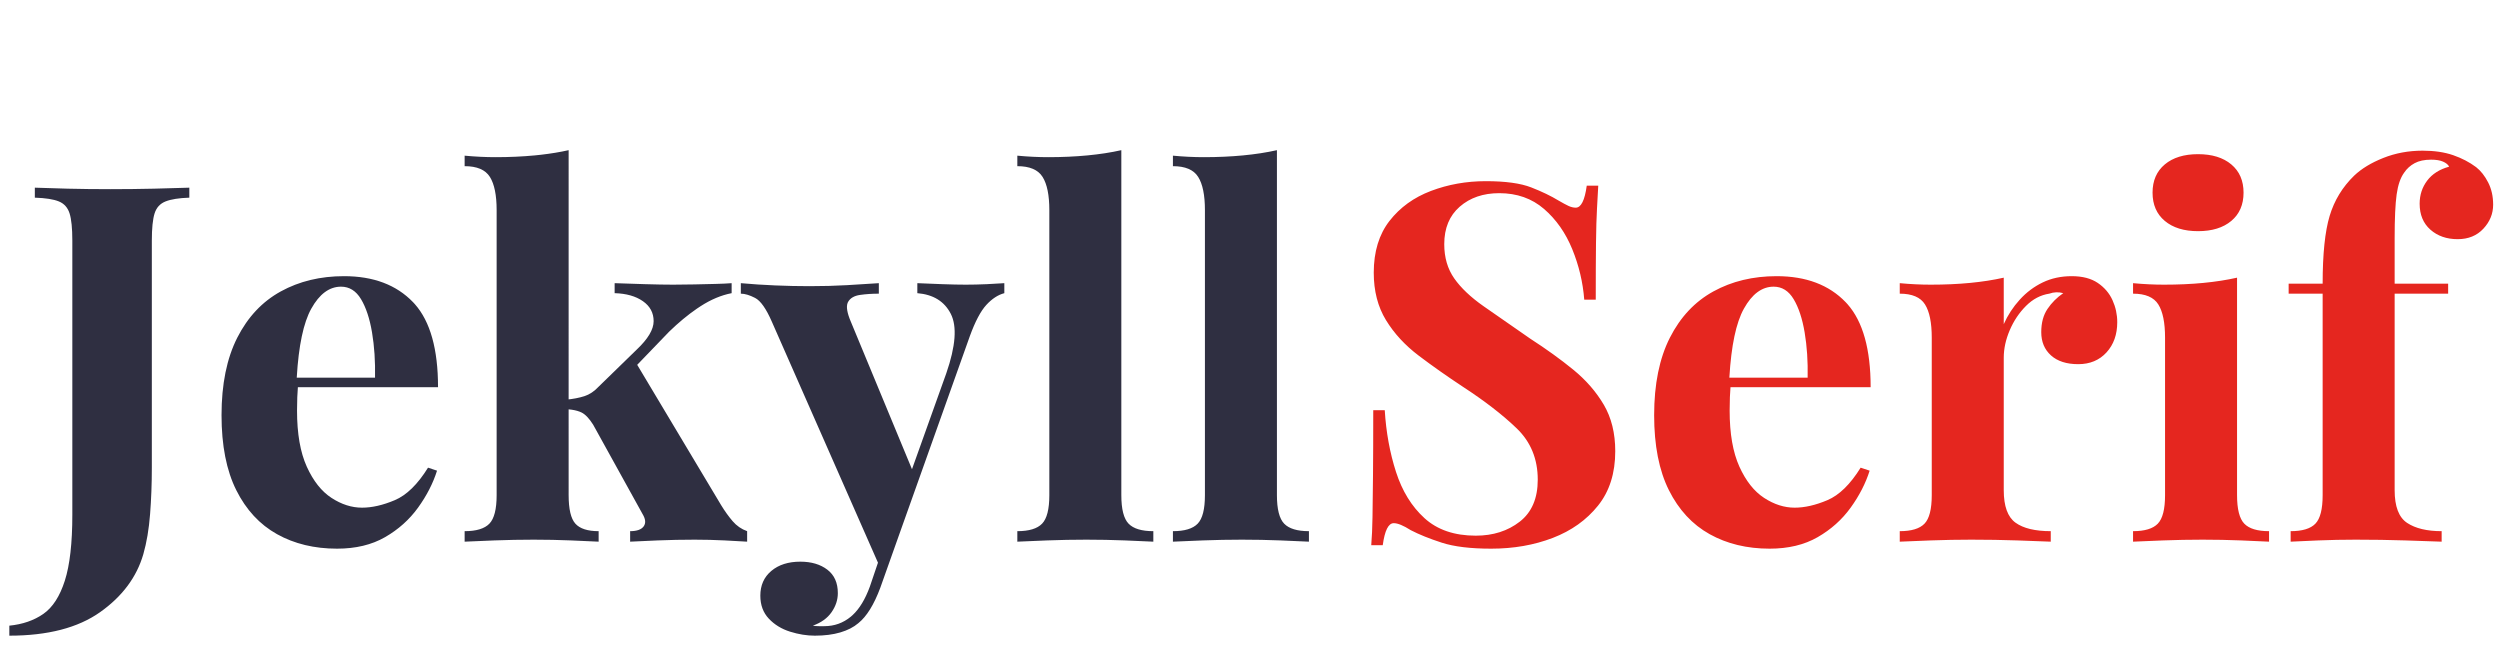
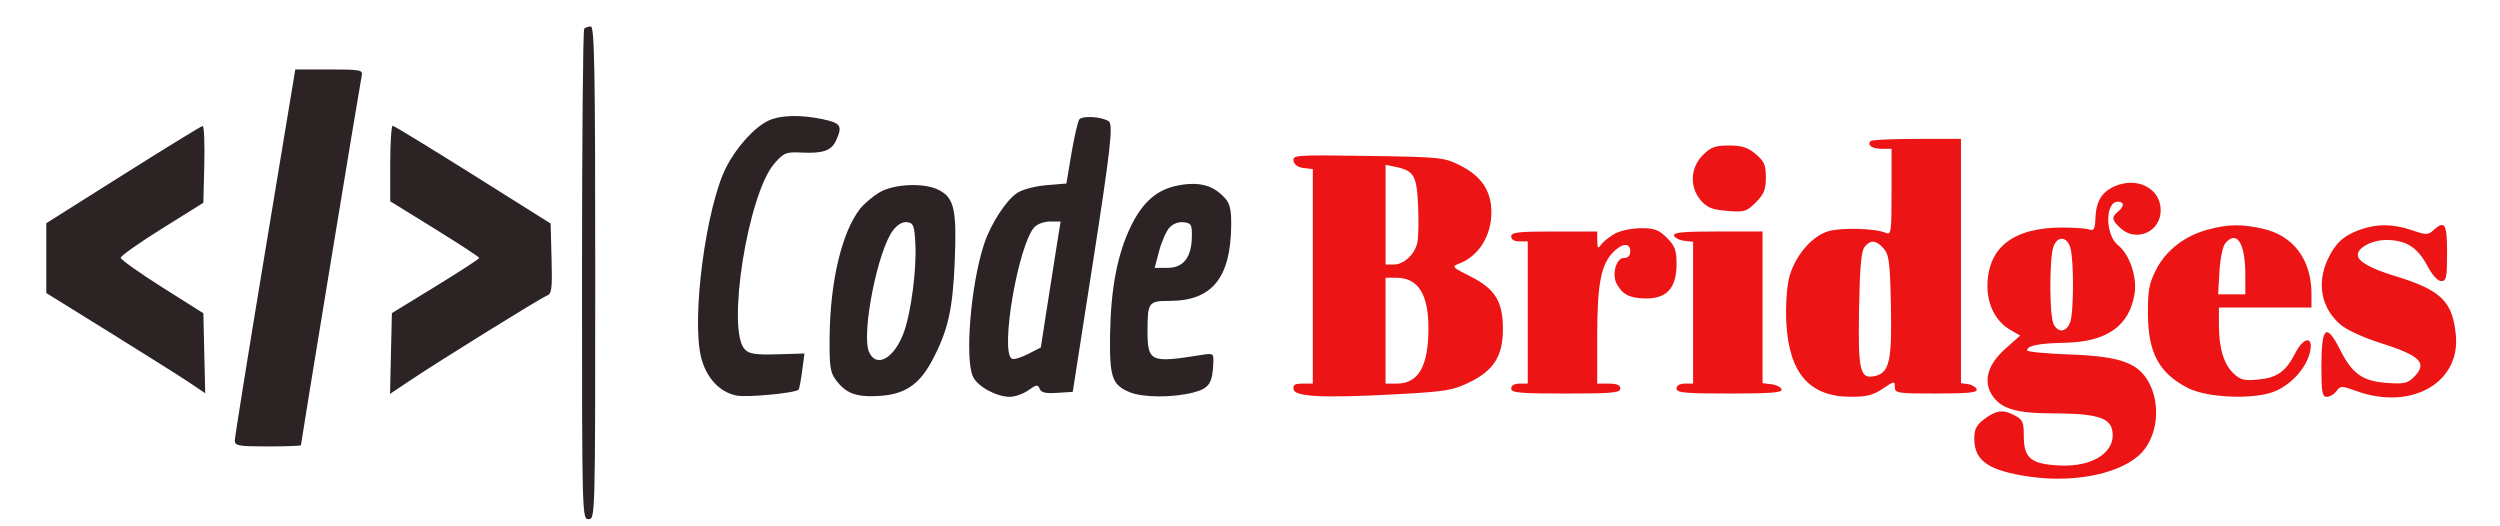
- <svg xmlns="http://www.w3.org/2000/svg" width="240px" height="64px" viewBox="0 0 240 64" version="1.1">
-   <g id="Page-1" stroke="none" stroke-width="1" fill="none" fill-rule="evenodd">
-     <g id="logo" transform="translate(2, 0)" fill-rule="nonzero">
-       <path id="Jekyll" fill="#2f2f41" d="M-1.104,61.024 C2.576,61.024 5.48,60.272 7.608,58.768 C9.736,57.264 11.12,55.408 11.76,53.2 C12.08,52.08 12.296,50.8 12.408,49.36 C12.52,47.92 12.576,46.44 12.576,44.92 L12.576,44.92 L12.576,23.104 C12.576,21.92 12.664,21.048 12.84,20.488 C13.016,19.928 13.368,19.544 13.896,19.336 C14.424,19.128 15.184,19.008 16.176,18.976 L16.176,18.976 L16.176,18.016 C15.28,18.048 14.152,18.08 12.792,18.112 C11.432,18.144 10.032,18.16 8.592,18.16 C7.152,18.16 5.784,18.144 4.488,18.112 C3.192,18.08 2.144,18.048 1.344,18.016 L1.344,18.016 L1.344,18.976 C2.368,19.008 3.136,19.128 3.648,19.336 C4.16,19.544 4.504,19.928 4.68,20.488 C4.856,21.048 4.944,21.92 4.944,23.104 L4.944,23.104 L4.944,49.408 C4.944,52.128 4.704,54.24 4.224,55.744 C3.744,57.248 3.056,58.312 2.16,58.936 C1.264,59.56 0.176,59.936 -1.104,60.064 L-1.104,60.064 L-1.104,61.024 Z M30.355,52.672 C32.147,52.672 33.683,52.304 34.963,51.568 C36.243,50.832 37.299,49.888 38.131,48.736 C38.963,47.584 39.571,46.4 39.955,45.184 L39.955,45.184 L39.091,44.896 C38.099,46.496 37.035,47.536 35.899,48.016 C34.763,48.496 33.715,48.736 32.755,48.736 C31.763,48.736 30.787,48.424 29.827,47.8 C28.867,47.176 28.075,46.176 27.451,44.8 C26.827,43.424 26.515,41.632 26.515,39.424 C26.515,38.976 26.523,38.544 26.539,38.128 C26.555,37.712 26.579,37.312 26.611,36.928 L26.593,37.168 L40.051,37.168 C40.051,33.532 39.309,30.875 37.826,29.197 L37.651,29.008 C36.051,27.344 33.843,26.512 31.027,26.512 C28.755,26.512 26.731,27 24.955,27.976 C23.179,28.952 21.787,30.432 20.779,32.416 C19.771,34.4 19.267,36.88 19.267,39.856 C19.267,42.768 19.739,45.168 20.683,47.056 C21.627,48.944 22.931,50.352 24.595,51.28 C26.259,52.208 28.179,52.672 30.355,52.672 Z M26.49,36.22 C26.669,33.175 27.133,30.979 27.883,29.632 C28.667,28.224 29.619,27.52 30.739,27.52 C31.539,27.52 32.179,27.92 32.659,28.72 C33.139,29.52 33.491,30.584 33.715,31.912 C33.939,33.24 34.035,34.688 34.003,36.256 L34.003,36.256 L26.487,36.256 L26.49,36.22 Z M69.725,52 L69.725,50.992 C69.181,50.8 68.717,50.48 68.333,50.032 C67.949,49.584 67.581,49.072 67.229,48.496 L67.229,48.496 L59.172,35.023 L62.237,31.84 C63.133,30.972 64.016,30.239 64.888,29.64 L65.261,29.392 C66.253,28.752 67.245,28.336 68.237,28.144 L68.237,28.144 L68.237,27.184 C67.853,27.216 67.341,27.24 66.701,27.256 C66.061,27.272 65.381,27.288 64.661,27.304 C63.941,27.32 63.261,27.328 62.621,27.328 C61.885,27.328 60.989,27.312 59.933,27.28 C58.877,27.248 57.901,27.216 57.005,27.184 L57.005,27.184 L57.005,28.144 C58.125,28.176 59.029,28.432 59.717,28.912 C60.405,29.392 60.749,30.032 60.749,30.832 C60.749,31.632 60.205,32.544 59.117,33.568 L59.117,33.568 L55.469,37.12 C55.053,37.568 54.597,37.872 54.101,38.032 C53.605,38.192 53.021,38.304 52.349,38.368 L52.588,38.342 L52.589,14.416 C51.762,14.603 50.869,14.75 49.909,14.859 L49.325,14.92 C48.141,15.032 46.893,15.088 45.581,15.088 C44.621,15.088 43.629,15.04 42.605,14.944 L42.605,14.944 L42.605,15.952 C43.789,15.952 44.597,16.296 45.029,16.984 C45.461,17.672 45.677,18.736 45.677,20.176 L45.677,20.176 L45.677,47.536 C45.677,48.88 45.445,49.792 44.981,50.272 C44.517,50.752 43.725,50.992 42.605,50.992 L42.605,50.992 L42.605,52 C43.245,51.968 44.197,51.928 45.461,51.88 C46.725,51.832 47.981,51.808 49.229,51.808 C50.445,51.808 51.637,51.832 52.805,51.88 C53.973,51.928 54.861,51.968 55.469,52 L55.469,52 L55.469,50.992 C54.413,50.992 53.669,50.752 53.237,50.272 C52.805,49.792 52.589,48.88 52.589,47.536 L52.589,47.536 L52.588,39.298 L52.602,39.298 C53.012,39.336 53.36,39.41 53.648,39.521 L53.813,39.592 C54.181,39.768 54.557,40.16 54.941,40.768 L54.941,40.768 L59.693,49.36 C59.981,49.84 60.013,50.232 59.789,50.536 C59.565,50.84 59.133,50.992 58.493,50.992 L58.493,50.992 L58.493,52 C59.069,51.968 59.949,51.928 61.133,51.88 C62.317,51.832 63.501,51.808 64.685,51.808 C65.645,51.808 66.605,51.832 67.565,51.88 C68.525,51.928 69.245,51.968 69.725,52 L69.725,52 Z M76.224,61.024 C77.152,61.024 77.968,60.92 78.672,60.712 C79.376,60.504 79.952,60.208 80.4,59.824 C81.2,59.184 81.904,58.048 82.512,56.416 L82.512,56.416 L84.336,51.28 L91.104,32.272 C91.616,30.864 92.144,29.864 92.688,29.272 C93.232,28.68 93.808,28.304 94.416,28.144 L94.416,28.144 L94.416,27.184 C94,27.216 93.44,27.248 92.736,27.28 C92.032,27.312 91.36,27.328 90.72,27.328 C90.08,27.328 89.328,27.312 88.464,27.28 C87.6,27.248 86.8,27.216 86.064,27.184 L86.064,27.184 L86.064,28.144 C87.6,28.272 88.672,28.936 89.28,30.136 C89.888,31.336 89.744,33.232 88.848,35.824 L88.848,35.824 L85.55,45.046 L79.68,30.88 C79.325,30.053 79.223,29.451 79.373,29.074 L79.416,28.984 C79.624,28.616 80.008,28.392 80.568,28.312 C81.128,28.232 81.728,28.192 82.368,28.192 L82.368,28.192 L82.368,27.184 C81.408,27.248 80.384,27.312 79.296,27.376 C78.208,27.44 77.008,27.472 75.696,27.472 C74.64,27.472 73.544,27.448 72.408,27.4 C71.272,27.352 70.176,27.28 69.12,27.184 L69.12,27.184 L69.12,28.192 C69.504,28.192 69.96,28.328 70.488,28.6 C71.016,28.872 71.552,29.632 72.096,30.88 L72.096,30.88 L82.285,54.018 L81.504,56.32 C81.061,57.531 80.509,58.442 79.847,59.053 L79.68,59.2 C78.944,59.808 78.096,60.112 77.136,60.112 L77.136,60.112 L76.608,60.112 C76.384,60.112 76.192,60.096 76.032,60.064 C76.832,59.776 77.432,59.344 77.832,58.768 C78.232,58.192 78.432,57.584 78.432,56.944 C78.432,55.952 78.096,55.2 77.424,54.688 C76.752,54.176 75.888,53.92 74.832,53.92 C73.68,53.92 72.752,54.216 72.048,54.808 C71.344,55.4 70.992,56.192 70.992,57.184 C70.992,58.08 71.264,58.816 71.808,59.392 C72.352,59.968 73.032,60.384 73.848,60.64 C74.664,60.896 75.456,61.024 76.224,61.024 Z M108.72,52 L108.72,50.992 C107.6,50.992 106.808,50.752 106.344,50.272 C105.88,49.792 105.648,48.88 105.648,47.536 L105.648,47.536 L105.648,14.416 C104.656,14.64 103.568,14.808 102.384,14.92 C101.2,15.032 99.952,15.088 98.64,15.088 C97.68,15.088 96.688,15.04 95.664,14.944 L95.664,14.944 L95.664,15.952 C96.848,15.952 97.656,16.296 98.088,16.984 C98.52,17.672 98.736,18.736 98.736,20.176 L98.736,20.176 L98.736,47.536 C98.736,48.88 98.504,49.792 98.04,50.272 C97.576,50.752 96.784,50.992 95.664,50.992 L95.664,50.992 L95.664,52 C96.304,51.968 97.256,51.928 98.52,51.88 C99.784,51.832 101.04,51.808 102.288,51.808 C103.536,51.808 104.768,51.832 105.984,51.88 C107.2,51.928 108.112,51.968 108.72,52 L108.72,52 Z M123.657,52 L123.657,50.992 C122.537,50.992 121.745,50.752 121.281,50.272 C120.817,49.792 120.585,48.88 120.585,47.536 L120.585,47.536 L120.585,14.416 C119.593,14.64 118.505,14.808 117.321,14.92 C116.137,15.032 114.889,15.088 113.577,15.088 C112.617,15.088 111.625,15.04 110.601,14.944 L110.601,14.944 L110.601,15.952 C111.785,15.952 112.593,16.296 113.025,16.984 C113.457,17.672 113.673,18.736 113.673,20.176 L113.673,20.176 L113.673,47.536 C113.673,48.88 113.441,49.792 112.977,50.272 C112.513,50.752 111.721,50.992 110.601,50.992 L110.601,50.992 L110.601,52 C111.241,51.968 112.193,51.928 113.457,51.88 C114.721,51.832 115.977,51.808 117.225,51.808 C118.473,51.808 119.705,51.832 120.921,51.88 C122.137,51.928 123.049,51.968 123.657,52 L123.657,52 Z" />
-       <path id="Serif" fill="#E5261F" d="M141.16,52.672 C143.304,52.672 145.272,52.328 147.064,51.64 C148.856,50.952 150.304,49.92 151.408,48.544 C152.512,47.168 153.064,45.424 153.064,43.312 C153.064,41.584 152.696,40.096 151.96,38.848 C151.224,37.6 150.248,36.48 149.032,35.488 C147.816,34.496 146.44,33.504 144.904,32.512 C143.144,31.296 141.648,30.256 140.416,29.392 C139.184,28.528 138.248,27.64 137.608,26.728 C136.968,25.816 136.648,24.72 136.648,23.44 C136.648,21.904 137.144,20.704 138.136,19.84 C139.128,18.976 140.392,18.544 141.928,18.544 C143.624,18.544 145.056,19.048 146.224,20.056 C147.392,21.064 148.296,22.352 148.936,23.92 C149.576,25.488 149.96,27.104 150.088,28.768 L150.088,28.768 L151.192,28.768 C151.192,26.528 151.2,24.72 151.216,23.344 C151.232,21.968 151.264,20.856 151.312,20.008 C151.36,19.16 151.4,18.432 151.432,17.824 L151.432,17.824 L150.328,17.824 C150.136,19.232 149.784,19.936 149.272,19.936 C149.048,19.936 148.816,19.88 148.576,19.768 C148.336,19.656 148.024,19.488 147.64,19.264 C146.904,18.816 146.024,18.392 145,17.992 C143.976,17.592 142.52,17.392 140.632,17.392 C138.776,17.392 137.024,17.704 135.376,18.328 C133.728,18.952 132.4,19.912 131.392,21.208 C130.384,22.504 129.88,24.16 129.88,26.176 C129.88,27.936 130.272,29.456 131.056,30.736 C131.84,32.016 132.888,33.152 134.2,34.144 C135.512,35.136 136.92,36.128 138.424,37.12 C140.536,38.496 142.264,39.832 143.608,41.128 C144.952,42.424 145.624,44.064 145.624,46.048 C145.624,47.84 145.048,49.184 143.896,50.08 C142.744,50.976 141.336,51.424 139.672,51.424 C137.624,51.424 135.984,50.864 134.752,49.744 C133.52,48.624 132.608,47.144 132.016,45.304 C131.424,43.464 131.064,41.488 130.936,39.376 L130.936,39.376 L129.832,39.376 C129.832,41.904 129.824,43.992 129.808,45.64 C129.792,47.288 129.776,48.624 129.76,49.648 C129.744,50.672 129.704,51.568 129.64,52.336 L129.64,52.336 L130.744,52.336 C130.936,50.928 131.288,50.224 131.8,50.224 C132.184,50.224 132.728,50.448 133.432,50.896 C134.232,51.312 135.224,51.712 136.408,52.096 C137.592,52.48 139.176,52.672 141.16,52.672 Z M167.886,52.672 C169.678,52.672 171.214,52.304 172.494,51.568 C173.774,50.832 174.83,49.888 175.662,48.736 C176.494,47.584 177.102,46.4 177.486,45.184 L177.486,45.184 L176.622,44.896 C175.63,46.496 174.566,47.536 173.43,48.016 C172.294,48.496 171.246,48.736 170.286,48.736 C169.294,48.736 168.318,48.424 167.358,47.8 C166.398,47.176 165.606,46.176 164.982,44.8 C164.358,43.424 164.046,41.632 164.046,39.424 C164.046,38.976 164.054,38.544 164.07,38.128 C164.086,37.712 164.11,37.312 164.142,36.928 L164.124,37.168 L177.582,37.168 C177.582,33.532 176.84,30.875 175.357,29.197 L175.182,29.008 C173.582,27.344 171.374,26.512 168.558,26.512 C166.286,26.512 164.262,27 162.486,27.976 C160.71,28.952 159.318,30.432 158.31,32.416 C157.302,34.4 156.798,36.88 156.798,39.856 C156.798,42.768 157.27,45.168 158.214,47.056 C159.158,48.944 160.462,50.352 162.126,51.28 C163.79,52.208 165.71,52.672 167.886,52.672 Z M164.021,36.22 C164.2,33.175 164.664,30.979 165.414,29.632 C166.198,28.224 167.15,27.52 168.27,27.52 C169.07,27.52 169.71,27.92 170.19,28.72 C170.67,29.52 171.022,30.584 171.246,31.912 C171.47,33.24 171.566,34.688 171.534,36.256 L171.534,36.256 L164.018,36.256 L164.021,36.22 Z M194.872,52 L194.872,50.992 C193.368,50.992 192.24,50.72 191.488,50.176 C190.736,49.632 190.36,48.592 190.36,47.056 L190.36,47.056 L190.36,34.336 C190.36,33.472 190.552,32.592 190.936,31.696 C191.32,30.8 191.84,30.024 192.496,29.368 C193.152,28.712 193.896,28.32 194.728,28.192 C195.176,28.032 195.624,28.016 196.072,28.144 C195.464,28.56 194.96,29.064 194.56,29.656 C194.16,30.248 193.96,30.992 193.96,31.888 C193.96,32.816 194.272,33.56 194.896,34.12 C195.52,34.68 196.392,34.96 197.512,34.96 C198.632,34.96 199.536,34.584 200.224,33.832 C200.912,33.08 201.256,32.112 201.256,30.928 C201.256,30.192 201.104,29.488 200.8,28.816 C200.496,28.144 200.024,27.592 199.384,27.16 C198.744,26.728 197.912,26.512 196.888,26.512 C195.864,26.512 194.936,26.712 194.104,27.112 C193.272,27.512 192.536,28.064 191.896,28.768 C191.256,29.472 190.744,30.256 190.36,31.12 L190.36,31.12 L190.36,26.656 C189.368,26.88 188.288,27.048 187.12,27.16 C185.952,27.272 184.696,27.328 183.352,27.328 C182.392,27.328 181.4,27.28 180.376,27.184 L180.376,27.184 L180.376,28.192 C181.56,28.192 182.368,28.536 182.8,29.224 C183.232,29.912 183.448,30.976 183.448,32.416 L183.448,32.416 L183.448,47.536 C183.448,48.88 183.216,49.792 182.752,50.272 C182.288,50.752 181.496,50.992 180.376,50.992 L180.376,50.992 L180.376,52 C181.048,51.968 182.04,51.928 183.352,51.88 C184.664,51.832 185.96,51.808 187.24,51.808 C188.776,51.808 190.248,51.832 191.656,51.88 C193.064,51.928 194.136,51.968 194.872,52 L194.872,52 Z M209.013,22.192 C210.357,22.192 211.421,21.864 212.205,21.208 C212.989,20.552 213.381,19.648 213.381,18.496 C213.381,17.344 212.989,16.44 212.205,15.784 C211.421,15.128 210.357,14.8 209.013,14.8 C207.669,14.8 206.605,15.128 205.821,15.784 C205.037,16.44 204.645,17.344 204.645,18.496 C204.645,19.648 205.037,20.552 205.821,21.208 C206.605,21.864 207.669,22.192 209.013,22.192 Z M215.829,52 L215.829,50.992 C214.709,50.992 213.917,50.752 213.453,50.272 C212.989,49.792 212.757,48.88 212.757,47.536 L212.757,47.536 L212.757,26.656 C211.765,26.88 210.685,27.048 209.517,27.16 C208.349,27.272 207.093,27.328 205.749,27.328 C204.789,27.328 203.797,27.28 202.773,27.184 L202.773,27.184 L202.773,28.192 C203.957,28.192 204.765,28.536 205.197,29.224 C205.629,29.912 205.845,30.976 205.845,32.416 L205.845,32.416 L205.845,47.536 C205.845,48.88 205.613,49.792 205.149,50.272 C204.685,50.752 203.893,50.992 202.773,50.992 L202.773,50.992 L202.773,52 C203.413,51.968 204.373,51.928 205.653,51.88 C206.933,51.832 208.197,51.808 209.445,51.808 C210.693,51.808 211.925,51.832 213.141,51.88 C214.357,51.928 215.253,51.968 215.829,52 L215.829,52 Z M232.398,52 L232.398,50.992 C230.99,50.992 229.886,50.728 229.086,50.2 C228.286,49.672 227.886,48.624 227.886,47.056 L227.886,47.056 L227.886,28.192 L233.022,28.192 L233.022,27.232 L227.886,27.232 L227.886,22.864 C227.886,20.976 227.95,19.576 228.078,18.664 C228.206,17.752 228.446,17.056 228.798,16.576 C229.054,16.192 229.39,15.888 229.806,15.664 C230.222,15.44 230.75,15.328 231.39,15.328 C231.87,15.328 232.254,15.392 232.542,15.52 C232.83,15.648 233.022,15.808 233.118,16 C232.19,16.256 231.486,16.704 231.006,17.344 C230.526,17.984 230.286,18.72 230.286,19.552 C230.286,20.608 230.63,21.44 231.318,22.048 C232.006,22.656 232.878,22.96 233.934,22.96 C234.958,22.96 235.782,22.624 236.406,21.952 C237.03,21.28 237.342,20.512 237.342,19.648 C237.342,18.848 237.182,18.136 236.862,17.512 C236.542,16.888 236.158,16.4 235.71,16.048 C235.07,15.568 234.334,15.184 233.502,14.896 C232.67,14.608 231.694,14.464 230.574,14.464 C229.23,14.464 227.974,14.696 226.806,15.16 C225.638,15.624 224.702,16.192 223.998,16.864 C222.878,17.952 222.094,19.24 221.646,20.728 C221.198,22.216 220.974,24.384 220.974,27.232 L220.974,27.232 L217.71,27.232 L217.71,28.192 L220.974,28.192 L220.974,47.536 C220.974,48.88 220.742,49.792 220.278,50.272 C219.814,50.752 219.022,50.992 217.902,50.992 L217.902,50.992 L217.902,52 C218.51,51.968 219.398,51.928 220.566,51.88 C221.734,51.832 222.926,51.808 224.142,51.808 C225.806,51.808 227.39,51.832 228.894,51.88 C230.398,51.928 231.566,51.968 232.398,52 L232.398,52 Z" />
-     </g>
-   </g>
+ <svg xmlns="http://www.w3.org/2000/svg" width="380.378" height="80" viewBox="0 0 380.378 80">
+   <path d="M88.889 4.361c-.185.184-.335 17.053-.335 37.484 0 36.813.009 37.149 1.006 37.149s1.006-.335 1.006-37.484c0-30.901-.118-37.484-.671-37.484-.369 0-.823.151-1.006.335M40.324 38.365c-2.533 15.29-4.604 28.195-4.603 28.679.003.78.578.881 5.034.881 2.768 0 5.031-.083 5.031-.185 0-.36 9.059-55.426 9.26-56.293.185-.795-.298-.88-4.956-.88h-5.161l-4.605 27.799m76.658-20.04c-2.129.955-4.986 4.106-6.534 7.208-3.034 6.08-5.236 22.74-3.799 28.735.764 3.18 2.829 5.426 5.445 5.919 1.636.308 8.898-.383 9.41-.896.105-.105.349-1.386.543-2.849l.353-2.658-4.105.121c-3.285.098-4.274-.046-4.95-.723-2.86-2.86.446-23.709 4.49-28.315 1.44-1.641 1.751-1.765 4.125-1.654 3.294.155 4.539-.286 5.259-1.865.994-2.18.724-2.62-1.961-3.195-3.368-.723-6.426-.659-8.278.171m47.228-.133c-.24.371-.776 2.713-1.195 5.203l-.759 4.529-3.039.251c-1.699.141-3.651.654-4.43 1.164-1.716 1.126-4.063 4.753-5.071 7.84-2.023 6.184-2.954 17.571-1.65 20.179.745 1.491 3.559 3.016 5.569 3.018.788 0 2.065-.45 2.84-1.003 1.225-.873 1.448-.901 1.708-.224.225.584.893.741 2.669.625l2.369-.154 2.904-18.616c2.876-18.436 3.291-22.11 2.553-22.566-1.15-.711-4.064-.871-4.466-.246M18.743 26.585 7.045 33.963v5.311l-.001 5.313 9.685 6.004c5.326 3.303 10.768 6.731 12.09 7.62l2.405 1.618-.141-6.084-.141-6.084-6.288-3.968c-3.459-2.183-6.289-4.196-6.289-4.478 0-.281 2.83-2.278 6.289-4.436l6.289-3.926.143-5.866c.078-3.226-.035-5.846-.251-5.823-.216.025-5.658 3.364-12.091 7.421m40.629-1.713v5.754l6.773 4.184c3.725 2.301 6.775 4.296 6.778 4.435.003.139-2.989 2.085-6.648 4.325l-6.651 4.074-.141 6.145-.141 6.144 2.909-1.949c4.578-3.068 19.981-12.623 20.943-12.991.759-.291.85-1.001.725-5.66l-.143-5.326-11.824-7.428c-6.504-4.085-11.994-7.434-12.201-7.443-.208-.009-.378 2.573-.378 5.736m119.818 3.354c-3.115.595-5.303 2.483-7.086 6.115-2.069 4.213-3.096 9.489-3.206 16.475-.104 6.558.29 7.735 2.953 8.848 2.023.845 6.631.865 9.768.043 2.363-.619 2.88-1.408 2.989-4.553.05-1.428.019-1.443-2.088-1.105-7.474 1.196-7.925.984-7.925-3.731 0-4.318.159-4.534 3.34-4.534 6.45 0 9.303-3.471 9.391-11.43.028-2.414-.186-3.371-.934-4.198-1.803-1.993-3.915-2.559-7.2-1.933m-45.444 1.085c-1.016.621-2.316 1.729-2.889 2.461-2.766 3.541-4.545 10.994-4.634 19.423-.048 4.498.088 5.455.933 6.594 1.534 2.068 3.066 2.649 6.491 2.464 3.983-.215 6.206-1.685 8.181-5.409 2.418-4.559 3.136-7.734 3.438-15.2.313-7.745-.09-9.53-2.423-10.736-2.22-1.148-6.899-.94-9.099.404m2.158 5.7c-2.359 2.999-4.903 15.87-3.67 18.574 1.145 2.513 3.908.886 5.326-3.134 1.07-3.033 1.901-9.433 1.716-13.219-.141-2.896-.281-3.288-1.234-3.424-.688-.098-1.456.333-2.139 1.201m21.458-.42c-2.458 2.774-5.213 18.88-3.418 19.99.268.165 1.37-.151 2.453-.703l1.966-1.004.838-5.431c.461-2.988 1.138-7.299 1.504-9.583l.666-4.151h-1.614c-.904 0-1.956.388-2.394.88m20.566.051c-.488.539-1.191 2.134-1.564 3.546l-.679 2.573h1.955c2.405 0 3.639-1.566 3.7-4.696.036-1.885-.089-2.111-1.244-2.245a2.601 2.601 0 0 0-2.17.83" fill="#2c2424" fill-rule="evenodd" />
+   <path d="M284.627 21.454c-.609.609.216 1.188 1.693 1.188h1.48v6.595c0 6.098-.066 6.565-.88 6.194-1.514-.689-6.78-.839-8.75-.248-2.63.788-5.268 4.009-6.014 7.345-.326 1.456-.488 4.469-.359 6.694.439 7.591 3.541 11.133 9.768 11.149 2.449.006 3.448-.245 4.906-1.235 1.736-1.179 1.831-1.191 1.831-.251 0 .934.368.991 6.331.991 4.84 0 6.283-.148 6.124-.629-.114-.346-.699-.701-1.3-.79l-1.093-.16V21.133h-6.709c-3.69 0-6.854.145-7.03.321m-25.545 2.155c-1.91 1.91-2.038 4.859-.298 6.88.949 1.103 1.713 1.408 4.003 1.598 2.63.218 2.939.126 4.363-1.296 1.251-1.251 1.531-1.944 1.531-3.789 0-1.904-.243-2.463-1.549-3.561-1.214-1.021-2.091-1.303-4.064-1.303-2.11 0-2.754.238-3.986 1.471m-62.268.871c.11.581.693.989 1.556 1.088l1.379.16v32.638h-1.546c-1.201 0-1.509.196-1.378.88.218 1.14 4.576 1.34 15.84.729 7.315-.398 8.405-.578 10.913-1.804 3.719-1.82 5.096-4.01 5.096-8.108 0-4.196-1.198-6.131-4.966-8.016-2.745-1.374-2.866-1.506-1.756-1.918 2.999-1.11 4.966-4.211 4.966-7.829 0-3.251-1.51-5.508-4.78-7.144-2.424-1.213-2.93-1.265-14.008-1.433-10.953-.166-11.484-.131-11.316.755m14.005 8.186v7.586h1.258c1.49 0 3.119-1.486 3.561-3.248.174-.694.236-3.181.139-5.53-.196-4.714-.623-5.49-3.323-6.055l-1.635-.343v7.588m110.858-4.283c-1.926.868-2.766 2.301-2.861 4.885-.061 1.653-.21 1.891-1.023 1.636-.523-.164-2.393-.29-4.155-.28-7.416.043-11.249 3.103-11.245 8.975.003 2.865 1.326 5.365 3.505 6.615l1.474.846-2.264 2.018c-2.691 2.399-3.401 4.926-1.989 7.081 1.336 2.039 3.673 2.735 9.191 2.738 6.304.004 8.575.601 9.02 2.375.839 3.343-2.709 5.82-7.961 5.559-4.366-.216-5.445-1.105-5.445-4.48 0-2.194-.146-2.501-1.535-3.219-1.705-.881-2.784-.693-4.714.825-.984.774-1.295 1.471-1.283 2.873.029 3.336 2.253 4.826 8.536 5.714 6.958.984 14.035-.556 16.949-3.69 2.364-2.541 2.883-7.125 1.183-10.456-1.62-3.176-4.359-4.18-12.175-4.463-3.551-.129-6.458-.405-6.458-.616 0-.728 1.778-1.085 5.786-1.165 6.371-.126 9.839-2.601 10.581-7.553.375-2.504-.803-5.92-2.503-7.258-2.003-1.576-2.034-6.654-.041-6.654.978 0 .984.704.013 1.51-1.015.843-.954 1.285.346 2.496 2.399 2.235 6.144.593 6.144-2.694 0-3.35-3.596-5.189-7.08-3.621m14.261 6.553c-3.503.941-6.356 3.144-7.858 6.064-1.09 2.12-1.283 3.151-1.264 6.788.029 5.886 1.675 8.958 6.016 11.224 3.021 1.576 10.364 1.838 13.439.478 2.553-1.129 4.76-3.689 5.236-6.071.463-2.314-1.028-2.12-2.259.294-1.44 2.82-2.751 3.764-5.616 4.039-2.161.208-2.73.07-3.78-.916-1.493-1.403-2.234-3.854-2.238-7.399l-.001-2.638h14.088v-2.079c0-5.239-2.789-8.928-7.514-9.941-3.266-.7-5.176-.663-8.249.164m23.151.008c-2.508.894-3.8 2.088-4.933 4.554-1.699 3.699-.934 7.456 2.024 9.945.879.74 3.458 1.93 5.729 2.646 6.448 2.033 7.538 3.121 5.333 5.326-.903.903-1.51 1.03-4.033.848-3.749-.271-5.298-1.363-7.153-5.044-2.099-4.163-2.846-3.524-2.846 2.433 0 4.044.119 4.726.825 4.726.454 0 1.111-.393 1.463-.871.604-.826.763-.826 3.074.003 8.296 2.974 15.784-1.246 15.094-8.509-.49-5.163-2.221-6.85-9.231-8.998-3.794-1.16-5.689-2.234-5.689-3.216 0-1.154 2.259-2.305 4.46-2.273 2.953.044 4.653 1.148 6.171 4.01.716 1.35 1.543 2.245 2.073 2.245.771 0 .881-.538.881-4.276 0-4.483-.334-5.041-2.074-3.466-.824.745-1.088.745-3.274 0-2.864-.976-5.314-1.001-7.893-.081m-113.253.543c-.804.42-1.759 1.154-2.123 1.633-.596.785-.661.735-.676-.514l-.018-1.385h-6.541c-5.479 0-6.541.123-6.541.755 0 .47.475.755 1.258.755h1.258v21.635h-1.258c-.783 0-1.258.285-1.258.755 0 .64 1.258.755 8.303.755s8.303-.114 8.303-.755c0-.528-.531-.755-1.761-.755h-1.761v-7.073c0-7.858.546-10.901 2.296-12.789 1.419-1.531 2.735-1.658 2.735-.265 0 .658-.335 1.006-.966 1.006-1.17 0-1.873 2.481-1.108 3.911.89 1.663 1.97 2.216 4.4 2.253 3.231.049 4.718-1.598 4.718-5.225 0-2.121-.236-2.761-1.471-3.998-1.221-1.221-1.884-1.47-3.899-1.468-1.336.003-3.086.346-3.89.765m8.88.364c.114.346.811.7 1.551.788l1.345.16v21.57h-1.258c-.783 0-1.258.285-1.258.755 0 .64 1.235.755 8.093.755 6.249 0 8.045-.144 7.886-.629-.114-.346-.811-.7-1.551-.788l-1.345-.16V35.22h-6.834c-5.243 0-6.786.146-6.628.629m57.74 1.631c-.664 1.745-.651 10.614.016 11.861.73 1.363 1.929 1.211 2.511-.318.55-1.448.579-9.351.041-11.285-.49-1.761-1.941-1.908-2.568-.258m26.111-.438c-.373.449-.765 2.374-.873 4.276l-.2 3.46h4.139v-2.986c0-4.826-1.316-6.864-3.07-4.751m-54.856.518c-.511.614-.73 3.064-.844 9.434-.17 9.573.133 10.795 2.526 10.194 2.095-.526 2.498-2.405 2.318-10.789-.143-6.583-.286-7.69-1.121-8.611-1.154-1.274-1.956-1.336-2.88-.228m-72.89 12.755v8.05h1.705c3.285 0 4.8-2.609 4.821-8.303.019-5.288-1.551-7.799-4.878-7.799h-1.649v8.05" fill="#ec1414" fill-rule="evenodd" />
</svg>
